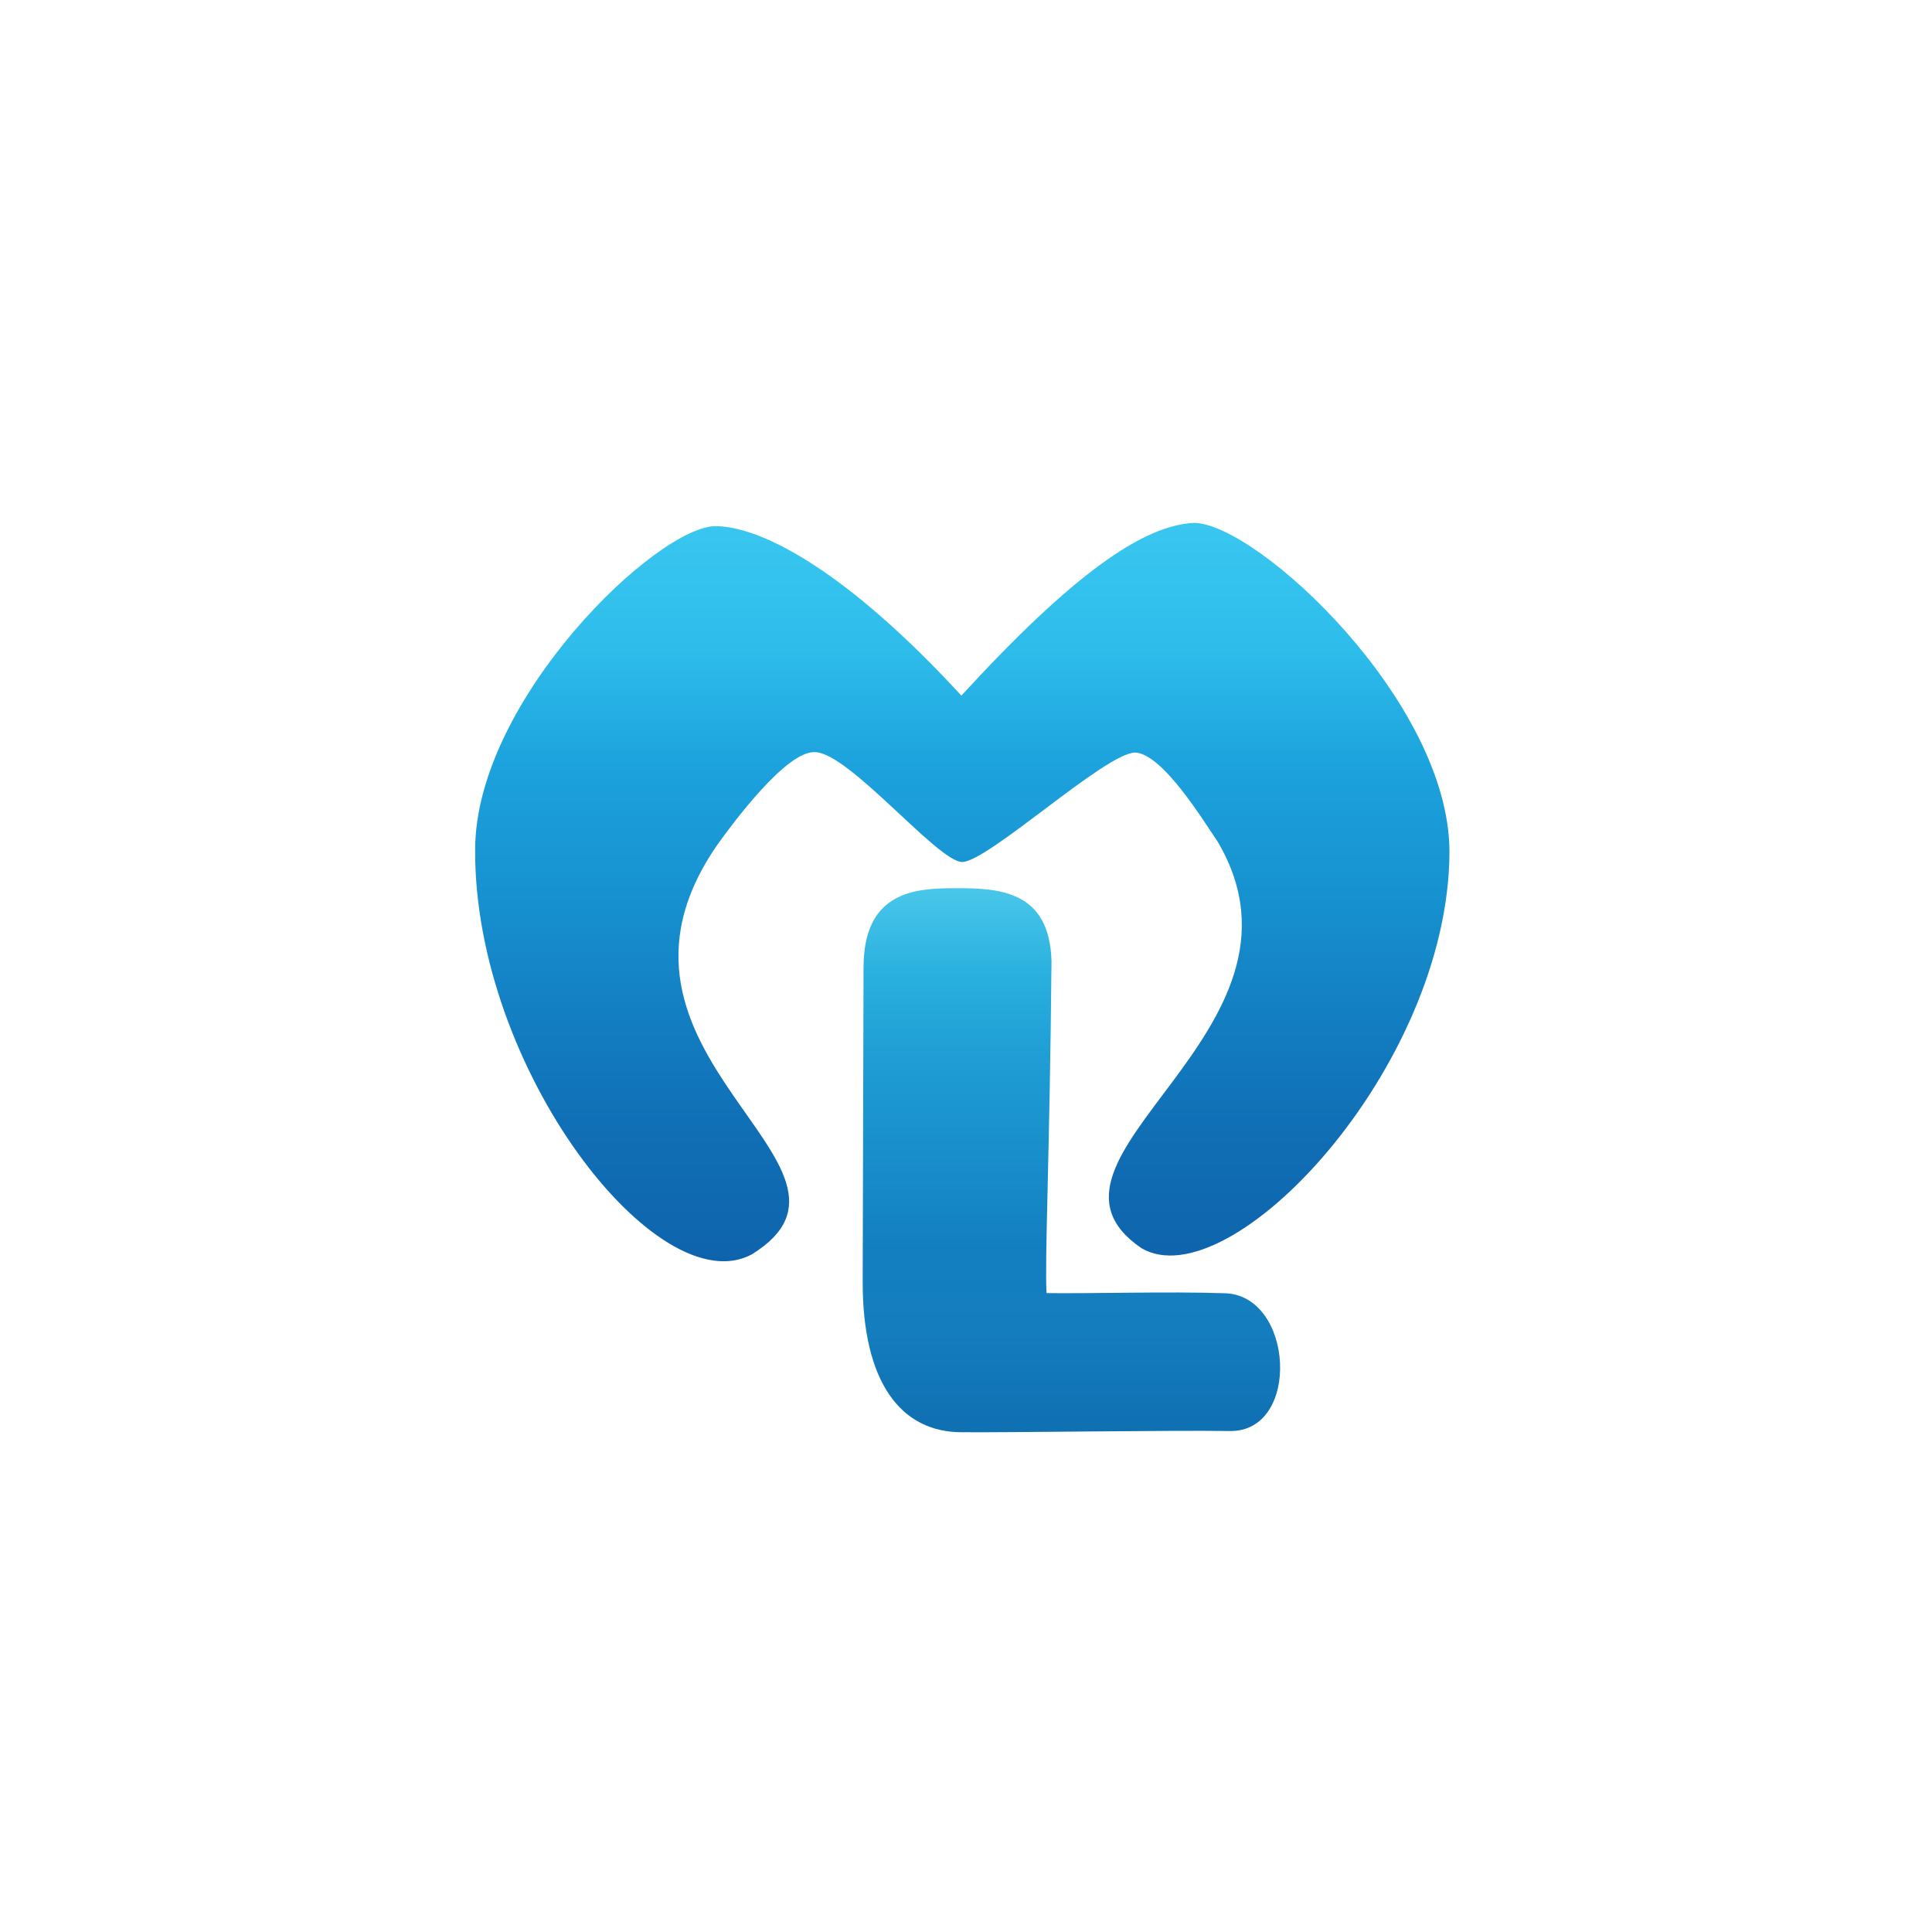
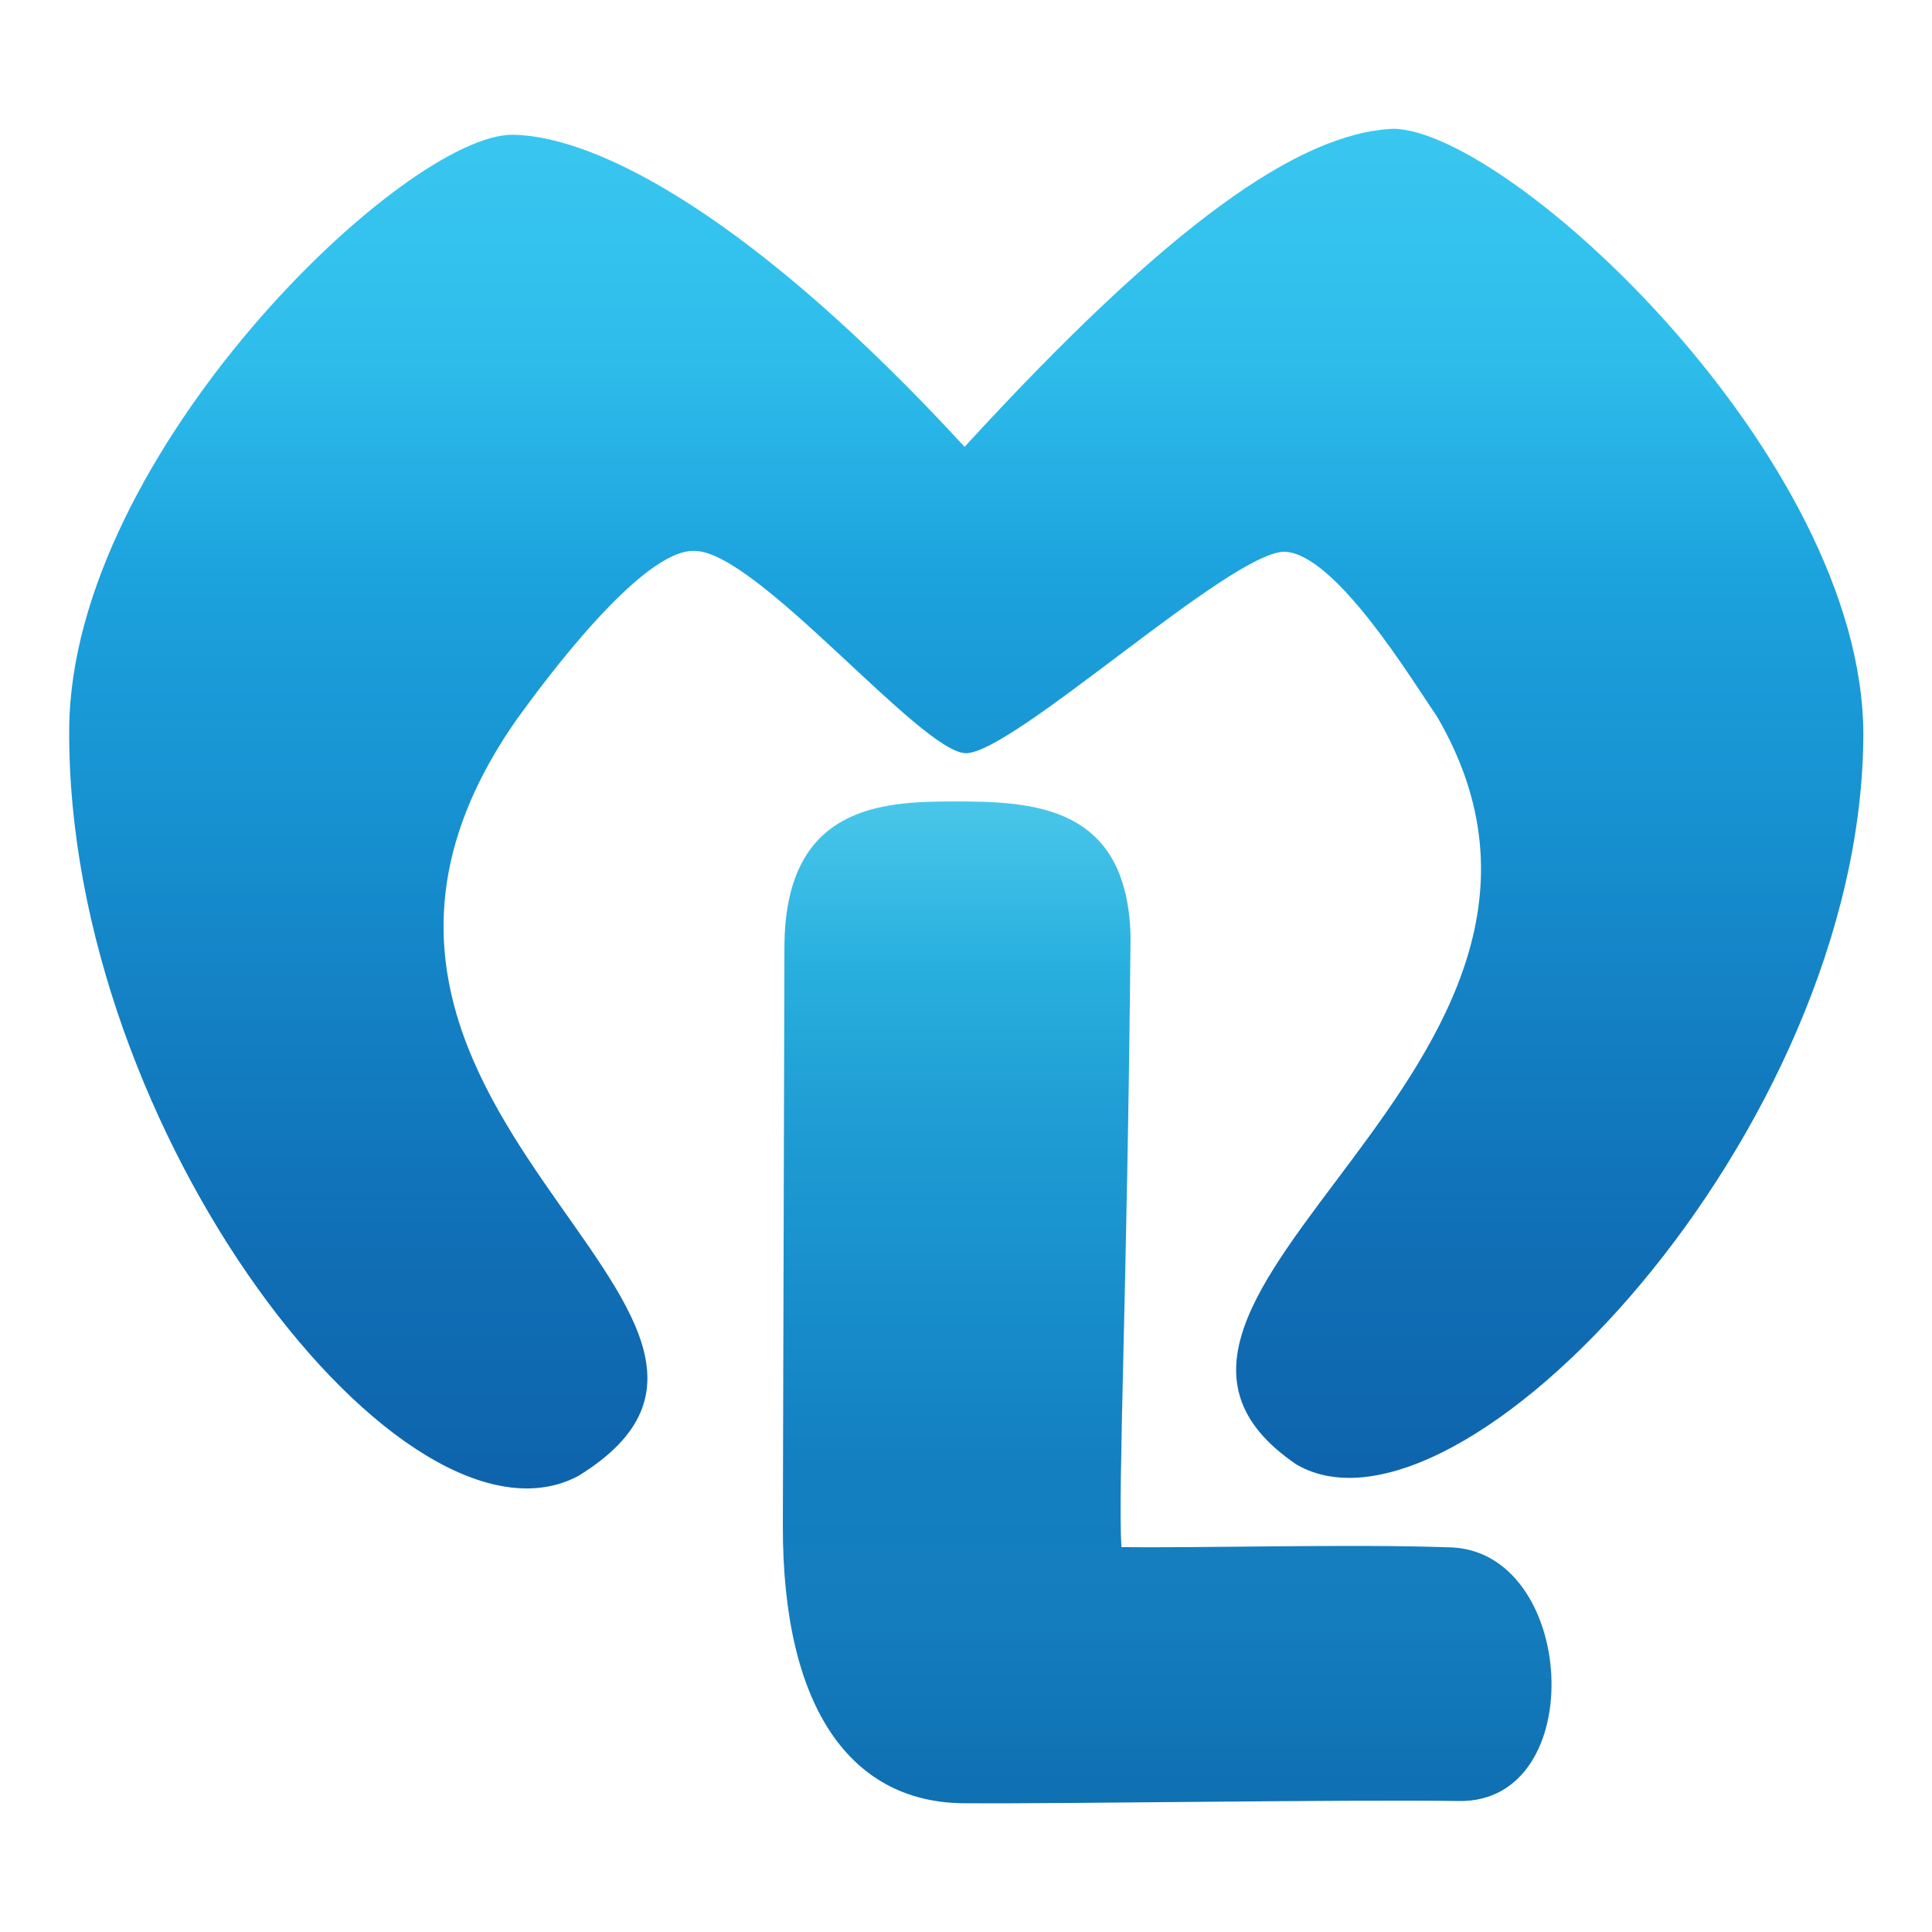
- <svg xmlns="http://www.w3.org/2000/svg" viewBox="0 0 1254 1254" role="img" aria-label="MatterLeast logo" version="1.1" id="svg15">
-   <defs id="defs14">
+ <svg xmlns="http://www.w3.org/2000/svg" viewBox="284 294 681 681" role="img" aria-label="MatterLeast logo">
+   <defs>
    <linearGradient id="m" x1="0" y1="339" x2="0" y2="818" gradientUnits="userSpaceOnUse">
-       <stop offset="0" stop-color="#39C7F0" id="stop1" />
-       <stop offset="0.17" stop-color="#2EBDEB" id="stop2" />
-       <stop offset="0.33" stop-color="#1CA2DD" id="stop3" />
-       <stop offset="0.50" stop-color="#1792D1" id="stop4" />
-       <stop offset="0.67" stop-color="#137EC2" id="stop5" />
-       <stop offset="0.83" stop-color="#106EB5" id="stop6" />
-       <stop offset="1" stop-color="#0E64AC" id="stop7" />
+       <stop offset="0" stop-color="#39C7F0" />
+       <stop offset="0.17" stop-color="#2EBDEB" />
+       <stop offset="0.33" stop-color="#1CA2DD" />
+       <stop offset="0.50" stop-color="#1792D1" />
+       <stop offset="0.67" stop-color="#137EC2" />
+       <stop offset="0.83" stop-color="#106EB5" />
+       <stop offset="1" stop-color="#0E64AC" />
    </linearGradient>
    <linearGradient id="l" x1="0" y1="576" x2="0" y2="926" gradientUnits="userSpaceOnUse">
-       <stop offset="0" stop-color="#49C7EA" id="stop8" />
-       <stop offset="0.17" stop-color="#28AFDE" id="stop9" />
-       <stop offset="0.319" stop-color="#1F9DD4" id="stop10" />
-       <stop offset="0.50" stop-color="#188ECB" id="stop11" />
-       <stop offset="0.67" stop-color="#137FC1" id="stop12" />
-       <stop offset="0.83" stop-color="#147DBD" id="stop13" />
-       <stop offset="1" stop-color="#0F70B2" id="stop14" />
+       <stop offset="0" stop-color="#49C7EA" />
+       <stop offset="0.17" stop-color="#28AFDE" />
+       <stop offset="0.319" stop-color="#1F9DD4" />
+       <stop offset="0.50" stop-color="#188ECB" />
+       <stop offset="0.67" stop-color="#137FC1" />
+       <stop offset="0.83" stop-color="#147DBD" />
+       <stop offset="1" stop-color="#0F70B2" />
    </linearGradient>
  </defs>
-   <path d="m 624,451.5 c 72.247,-78.784 117.96,-110.617 151.092,-112.11 40.838,0.471 165.472,115.595 165.708,213.398 -0.314,140.305 -142.526,291.019 -199.891,257.377 -85.894,-58.418 121.847,-140.238 49.55,-263.702 -8.798,-12.77 -35.739,-57.387 -53.714,-57.997 -19.32,0.219 -95.513,70.993 -112.293,71.034 -15.895,-0.254 -73.522,-71.12 -95.537,-71.305 -18.594,-0.94 -53.571,46.641 -62.731,59.31 -96.342,137.441 114.667,209.174 21.798,266.666 C 427.035,846.984 307.45,693.545 308.395,551.038 308.931,453.902 427.124,340.715 465,341.5 c 30.439,0.592 85.493,30.094 159,110 z" fill="url(#m)" id="path14" />
-   <path d="m 620,576.5 c 28.189,-0.031 61.333,1.263 62.5,47.5 -1.15,125.571 -4.487,194.509 -3.214,215.317 27.104,0.402 80.473,-1.14 115.067,0.079 45.543,0.354 50.44,90.306 3.756,89.433 -37.189,-0.594 -142.331,1.054 -173.237,0.781 -40.394,0.376 -65.105,-32.797 -64.928,-97.982 L 560.5,627.852 C 560.636,578.016 594.712,576.528 620,576.5 Z" fill="url(#l)" id="path15" style="fill:url(#l)" />
+   <path d="m 624,451.5 c 72.247,-78.784 117.96,-110.617 151.092,-112.11 40.838,0.471 165.472,115.595 165.708,213.398 -0.314,140.305 -142.526,291.019 -199.891,257.377 -85.894,-58.418 121.847,-140.238 49.55,-263.702 -8.798,-12.77 -35.739,-57.387 -53.714,-57.997 -19.32,0.219 -95.513,70.993 -112.293,71.034 -15.895,-0.254 -73.522,-71.12 -95.537,-71.305 -18.594,-0.94 -53.571,46.641 -62.731,59.31 -96.342,137.441 114.667,209.174 21.798,266.666 C 427.035,846.984 307.45,693.545 308.395,551.038 308.931,453.902 427.124,340.715 465,341.5 c 30.439,0.592 85.493,30.094 159,110 z" fill="url(#m)" />
+   <path d="m 620,576.5 c 28.189,-0.031 61.333,1.263 62.5,47.5 -1.15,125.571 -4.487,194.509 -3.214,215.317 27.104,0.402 80.473,-1.14 115.067,0.079 45.543,0.354 50.44,90.306 3.756,89.433 -37.189,-0.594 -142.331,1.054 -173.237,0.781 -40.394,0.376 -65.105,-32.797 -64.928,-97.982 L 560.5,627.852 C 560.636,578.016 594.712,576.528 620,576.5 Z" fill="url(#l)" />
</svg>
